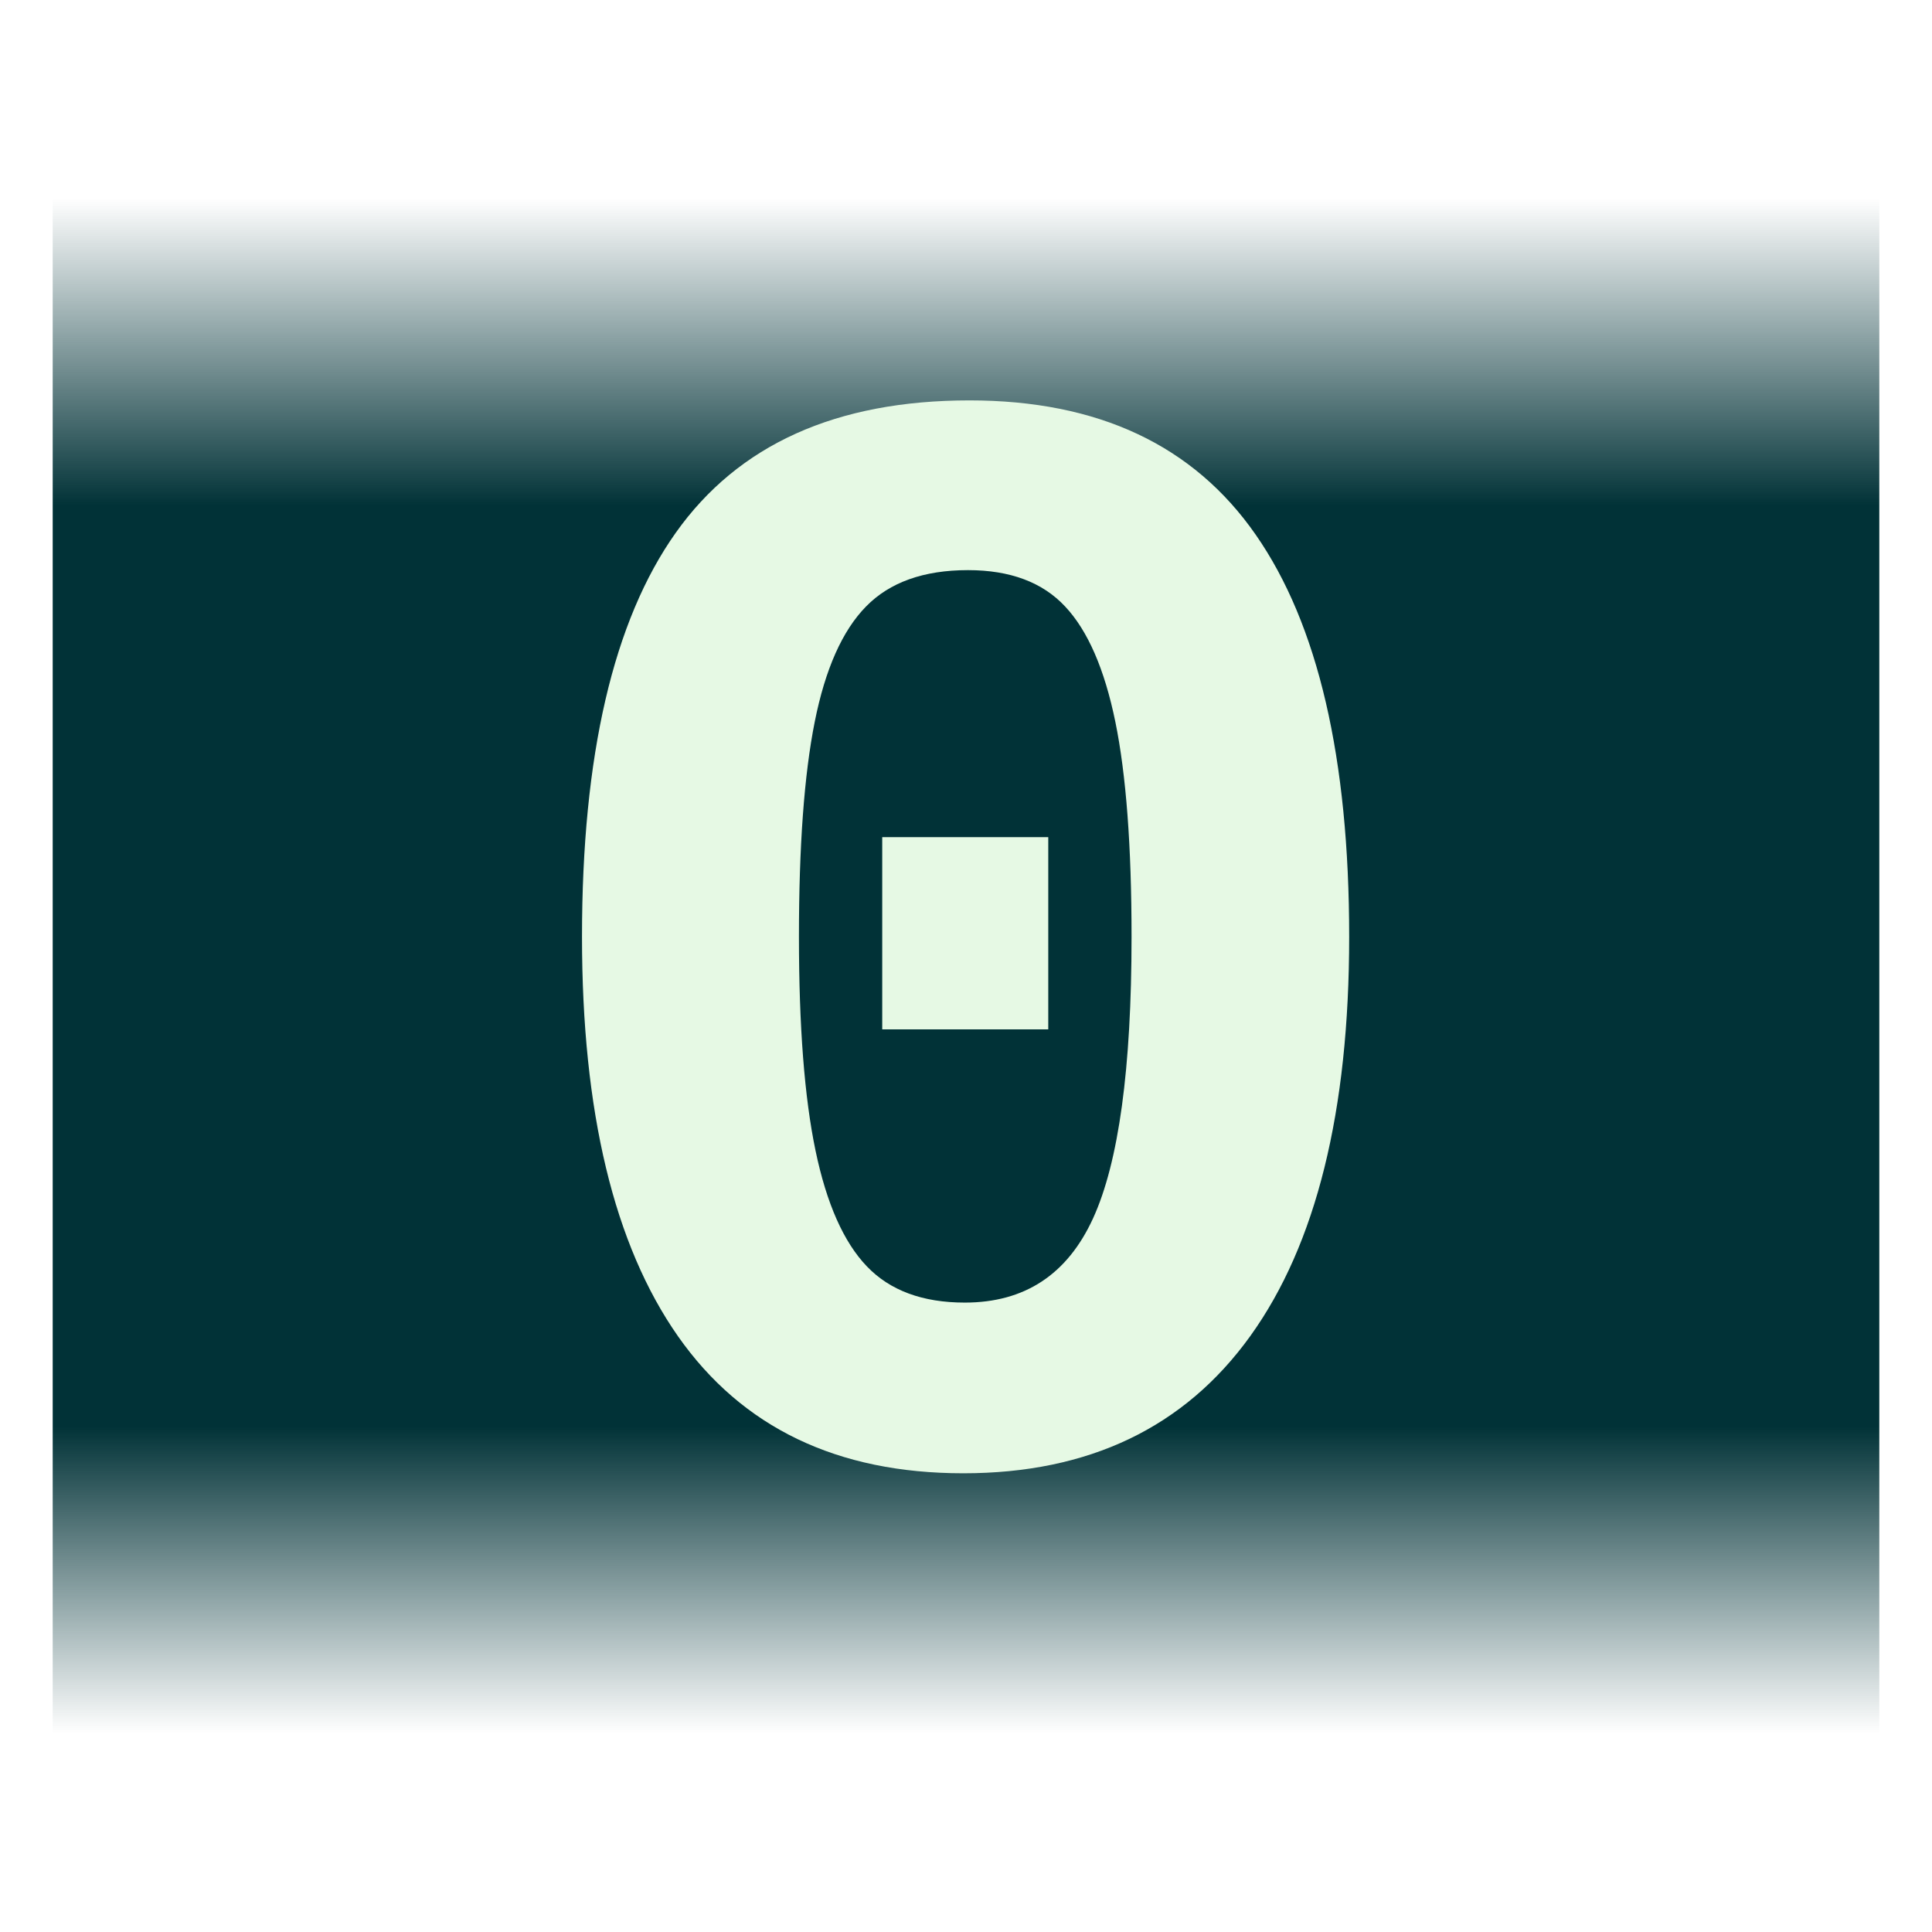
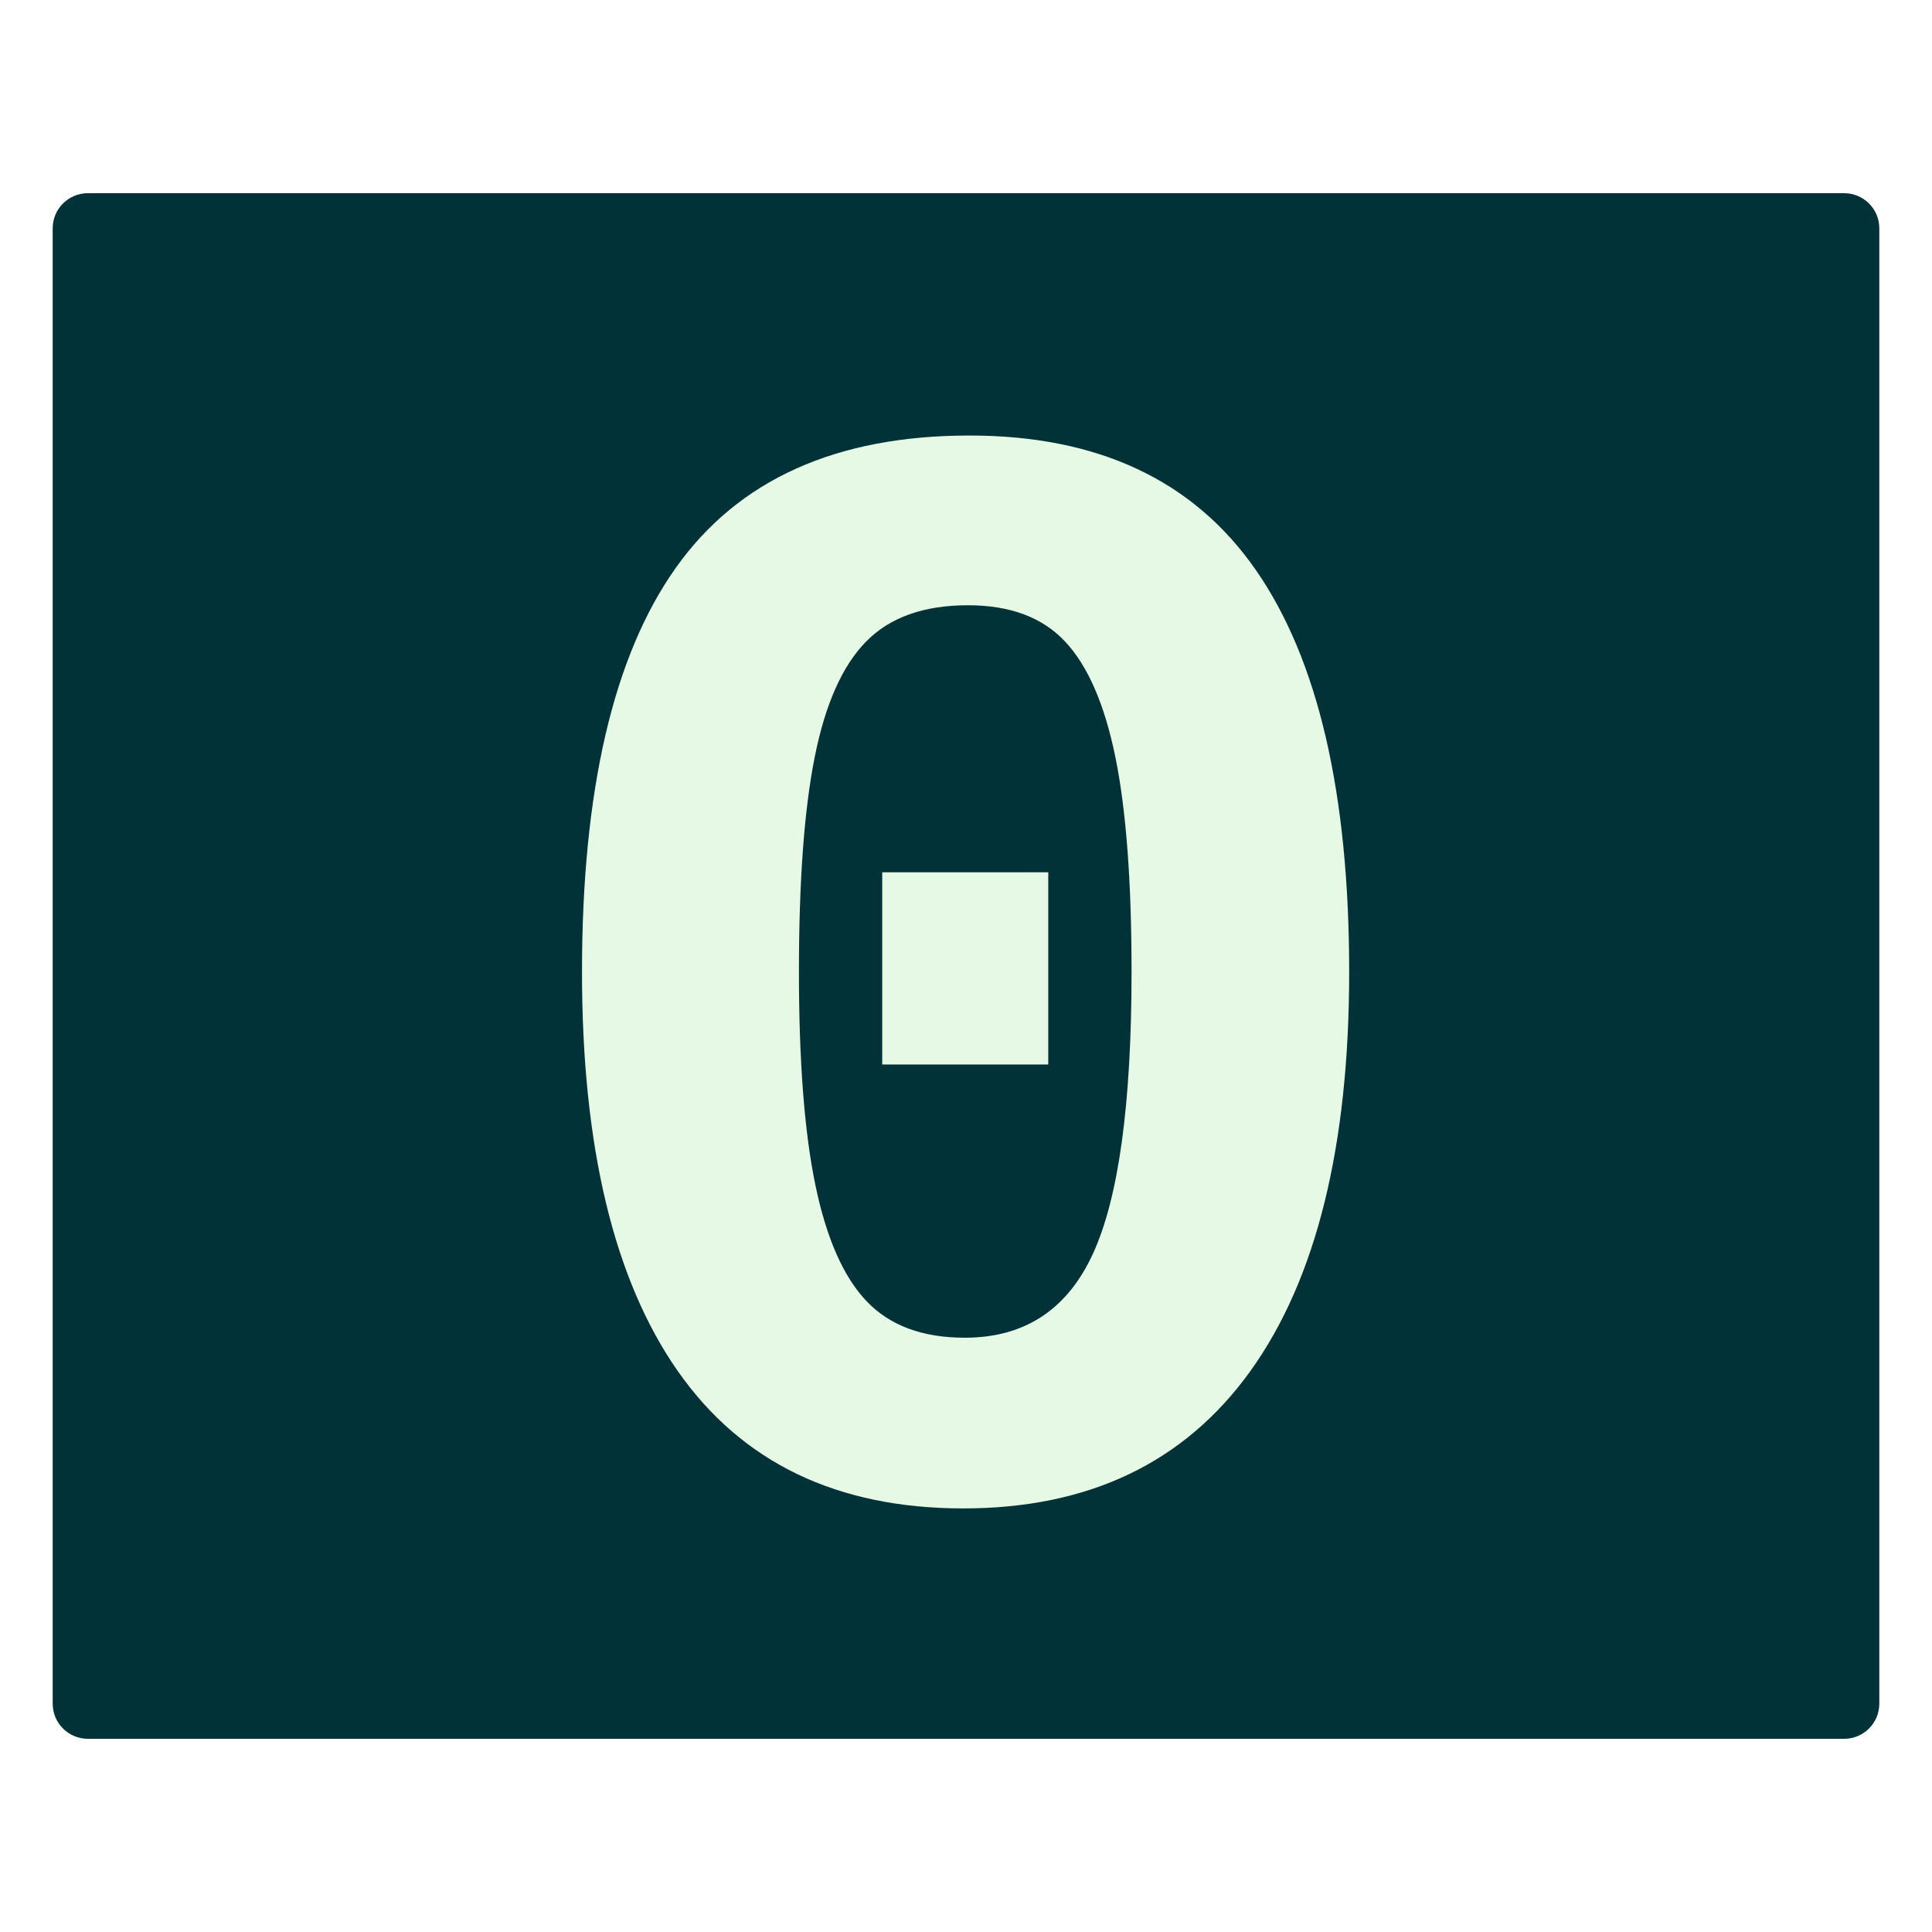
- <svg xmlns="http://www.w3.org/2000/svg" viewBox="0 0 220 220" role="img" aria-label="The figure zero, against a pine redaction bar">
-   <defs>
-     <linearGradient id="rb" x1="0" x2="0" y1="0" y2="1">
-       <stop offset="0" stop-color="#013237" stop-opacity="0" />
-       <stop offset="0.20" stop-color="#013237" />
-       <stop offset="0.80" stop-color="#013237" />
-       <stop offset="1" stop-color="#013237" stop-opacity="0" />
-     </linearGradient>
-   </defs>
-   <rect x="6" y="22" width="208" height="176" fill="url(#rb)" />
-   <text x="110.0" y="166" text-anchor="middle" font-family="IBM Plex Mono, 'Courier New', monospace" font-weight="700" font-size="180" fill="#E6F9E4" letter-spacing="-2">0</text>
+ <svg xmlns="http://www.w3.org/2000/svg" viewBox="0 0 220 220" role="img" aria-label="The figure zero, on a solid pine redaction bar">
+   <rect x="6" y="22" width="208" height="176" rx="4" fill="#013237" />
+   <text x="110.0" y="170" text-anchor="middle" font-family="IBM Plex Mono, 'Courier New', monospace" font-weight="700" font-size="180" fill="#E6F9E4" letter-spacing="-2">0</text>
</svg>
